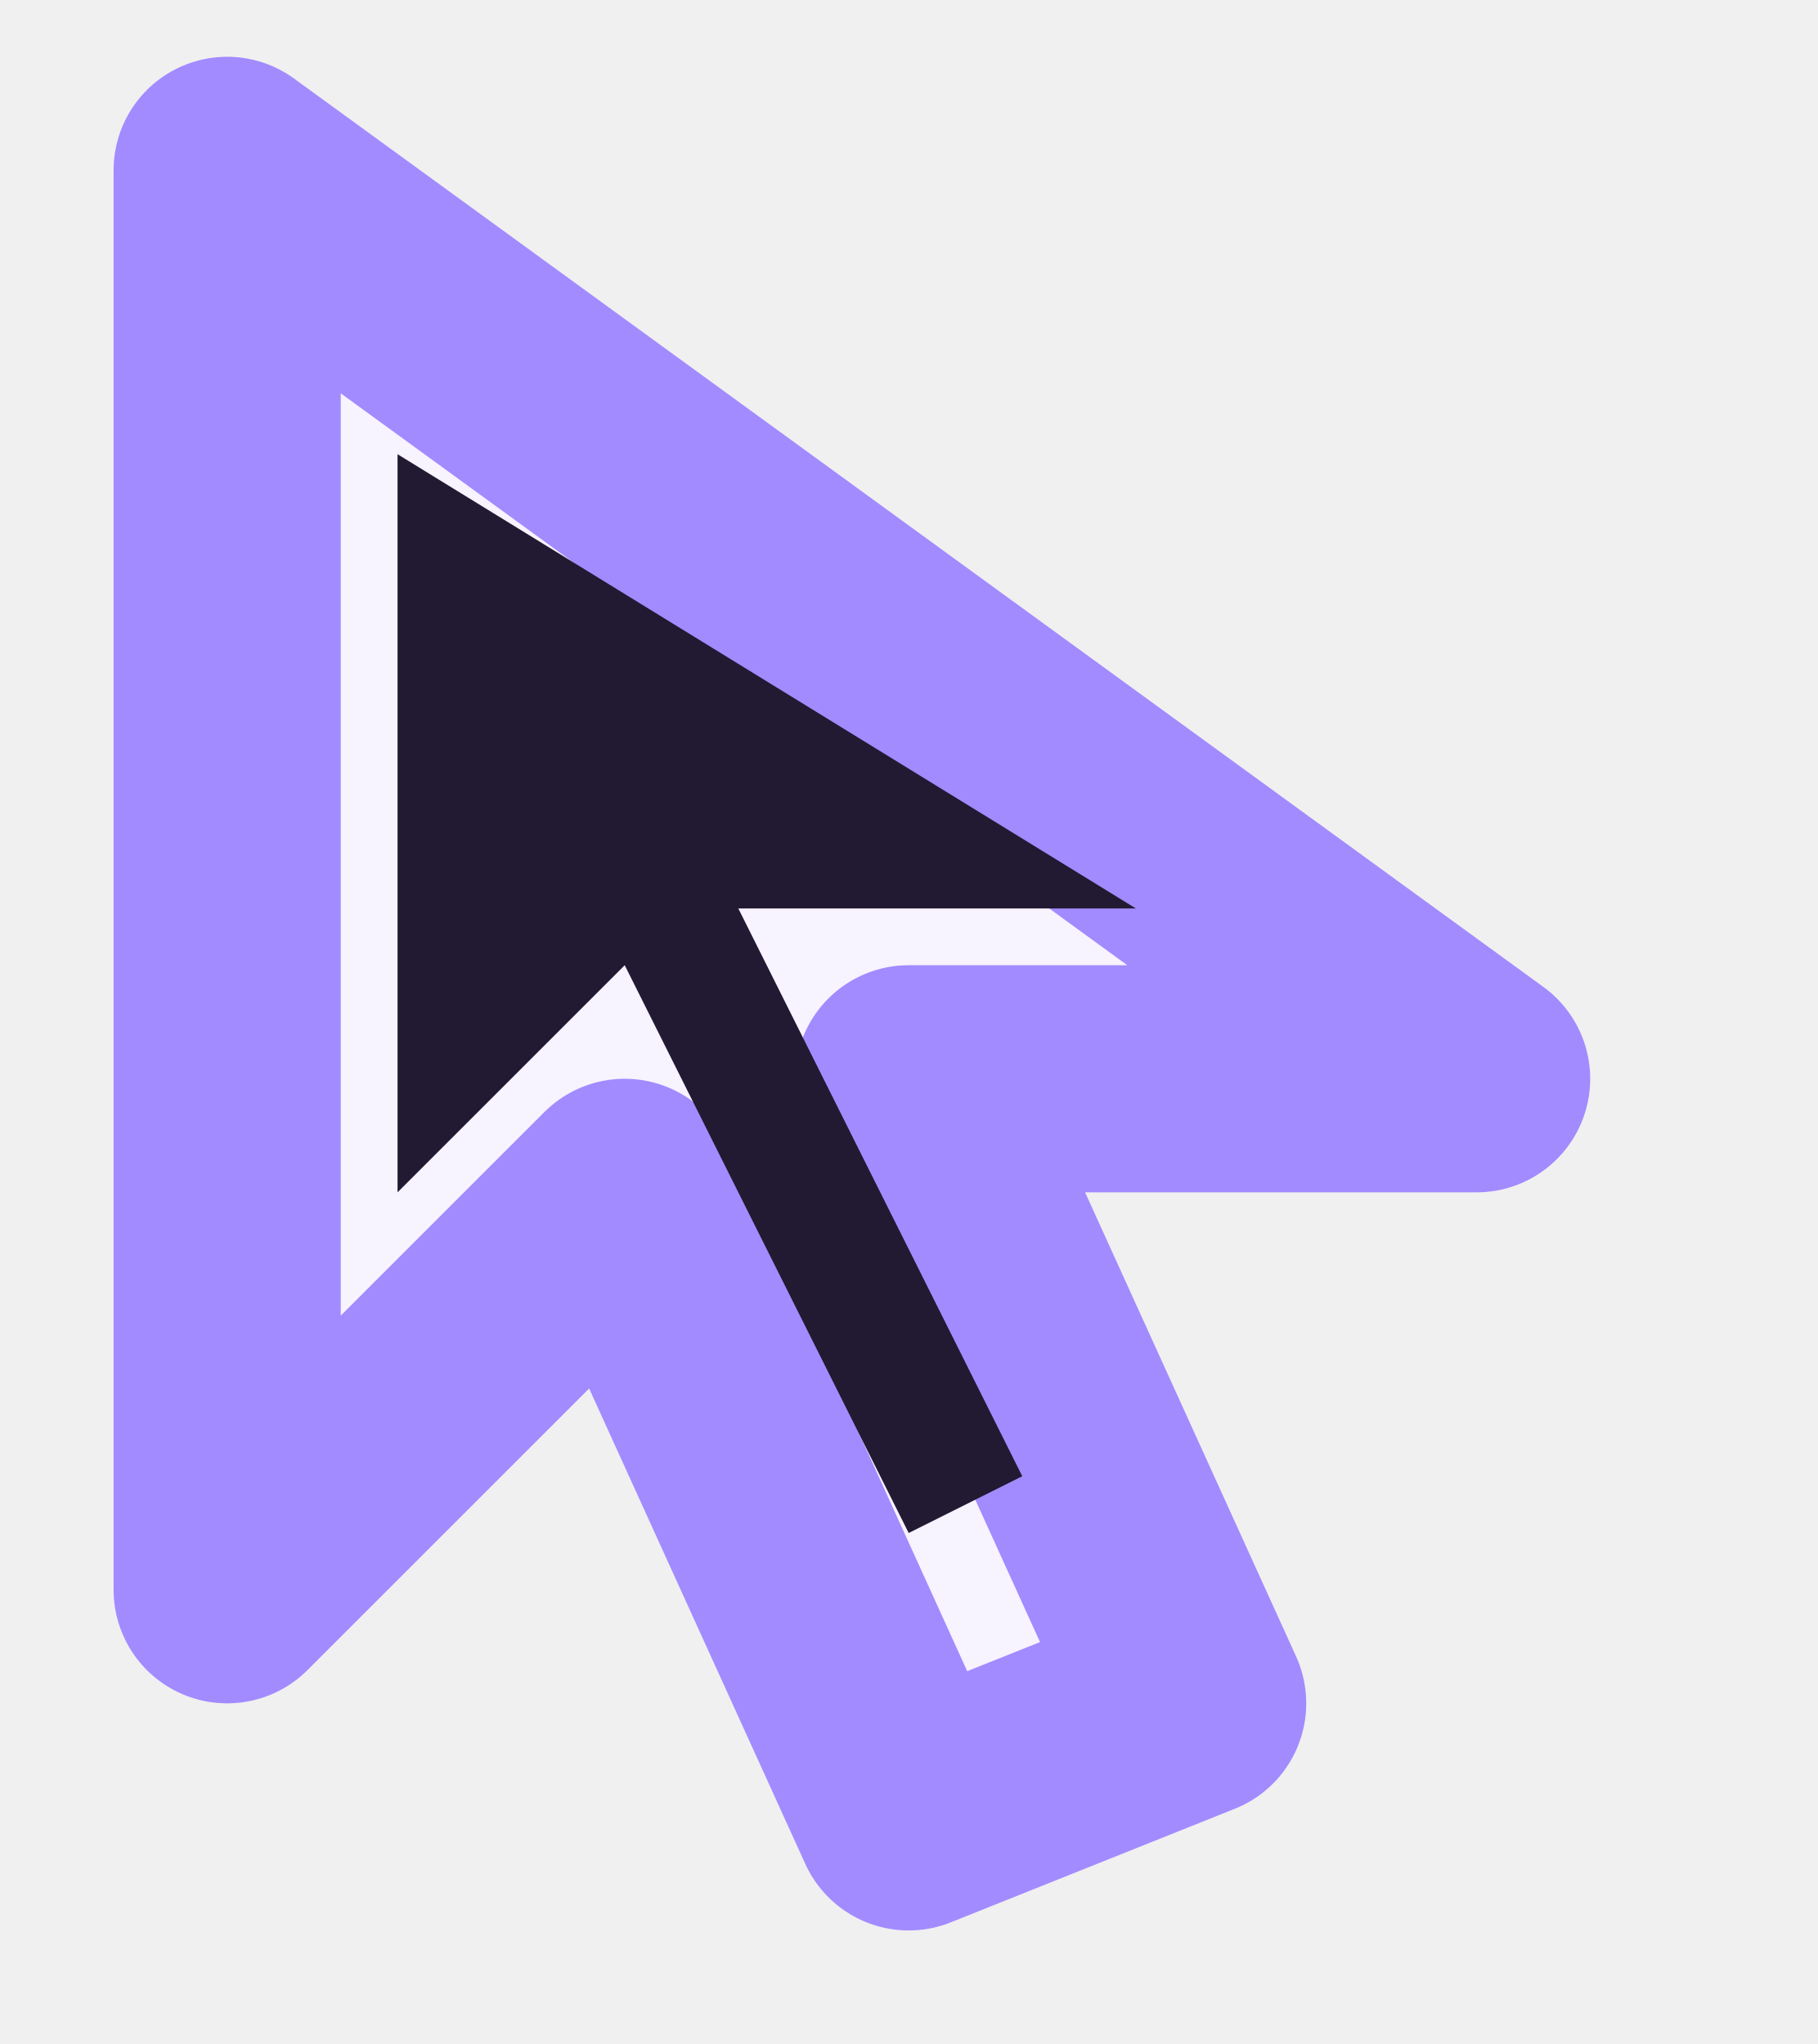
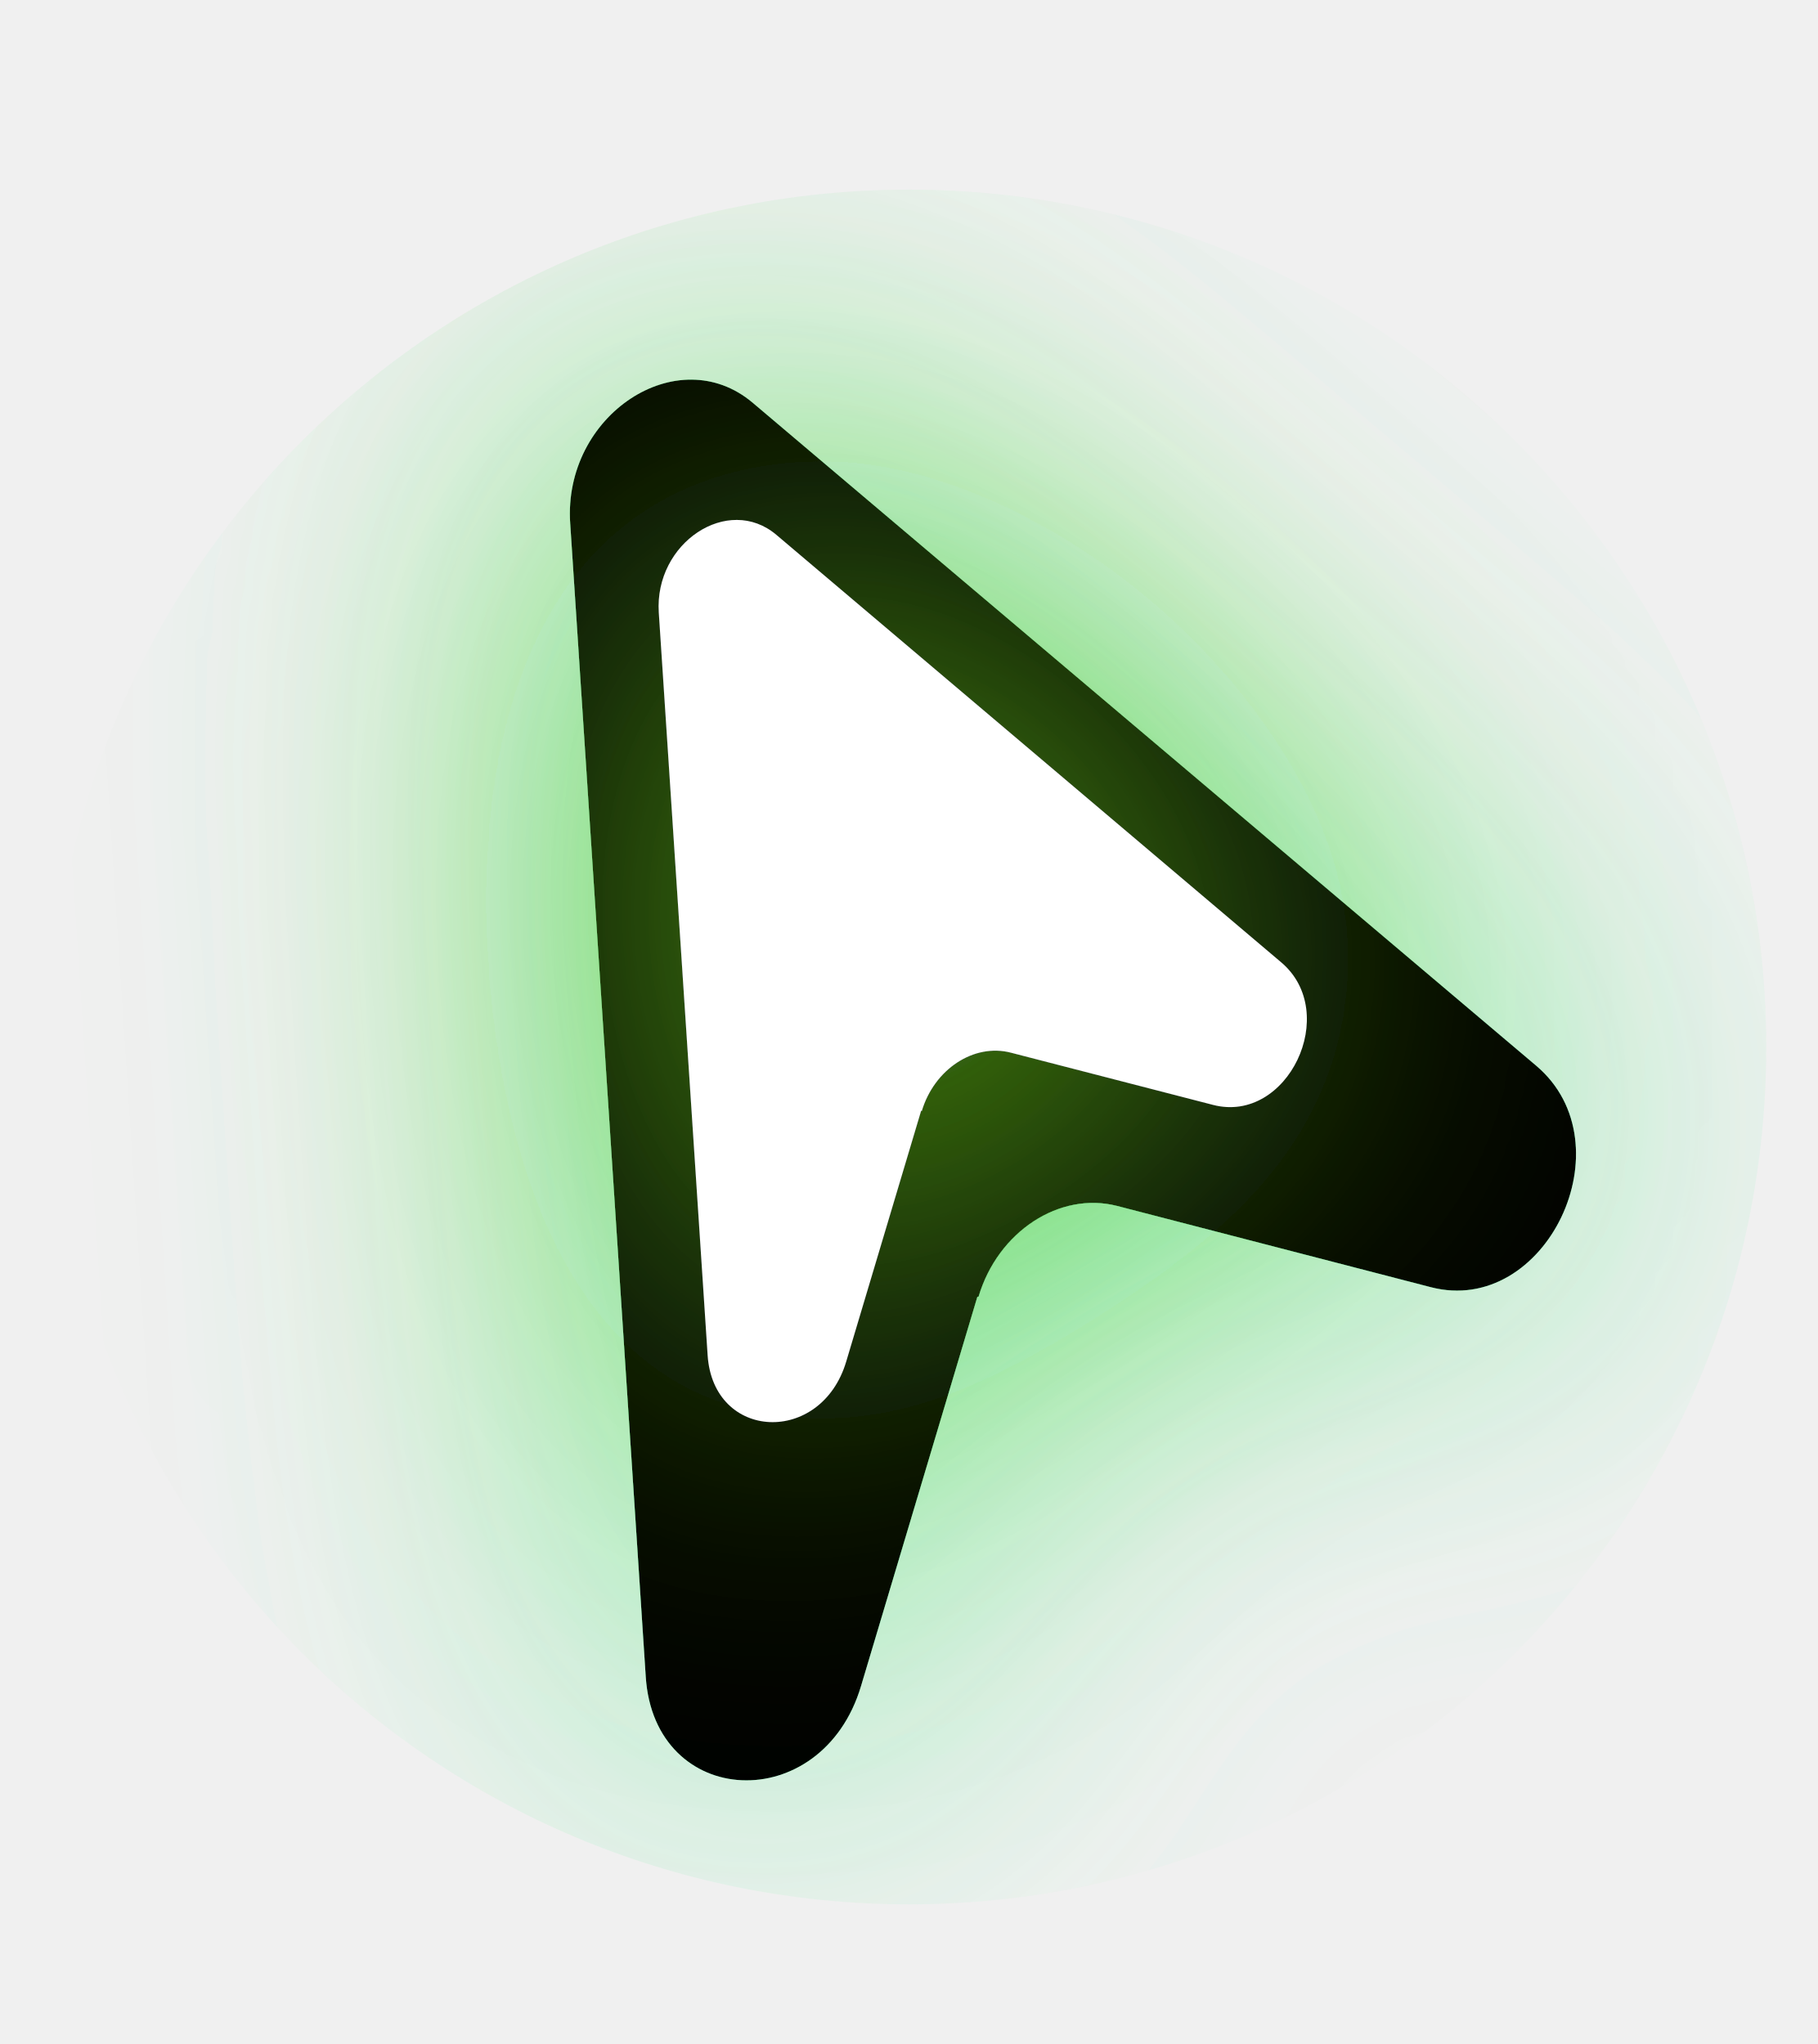
- <svg xmlns="http://www.w3.org/2000/svg" width="32" height="36" viewBox="0 0 32 36">
-   <path d="M4 3v25l7-7 5 11 5-2-5-11h10L4 3z" fill="#f7f3ff" stroke="#a28bff" stroke-width="4" stroke-linejoin="round" />
-   <path d="M7 8v13l4-4 5 10 2-1-5-10h7L7 8z" fill="#211a32" />
+ <svg xmlns="http://www.w3.org/2000/svg" id="Capa_1" viewBox="0 0 32 36">
+   <defs>
+     <style>
+       .cls-1 {
+         fill: none;
+       }
+ 
+       .cls-2 {
+         filter: url(#outer-glow-1);
+       }
+ 
+       .cls-3 {
+         fill: #fff;
+         filter: url(#outer-glow-2);
+       }
+ 
+       .cls-4 {
+         clip-path: url(#clippath);
+       }
+     </style>
+     <clipPath id="clippath">
+       <circle class="cls-1" cx="16" cy="18.44" r="15.1" />
+     </clipPath>
+     <filter id="outer-glow-1" x="-11" y="-15" width="60" height="68" filterUnits="userSpaceOnUse">
+       <feOffset dx="0" dy="0" />
+       <feGaussianBlur result="blur" stdDeviation="7" />
+       <feFlood flood-color="#54ef93" flood-opacity=".79" />
+       <feComposite in2="blur" operator="in" />
+       <feComposite in="SourceGraphic" />
+     </filter>
+     <filter id="outer-glow-2" x="-19" y="-21" width="72" height="77" filterUnits="userSpaceOnUse">
+       <feOffset dx="0" dy="0" />
+       <feGaussianBlur result="blur-2" stdDeviation="10" />
+       <feFlood flood-color="#66c61a" flood-opacity=".96" />
+       <feComposite in2="blur-2" operator="in" />
+       <feComposite in="SourceGraphic" />
+     </filter>
+   </defs>
+   <g class="cls-4">
+     <g>
+       <path class="cls-2" d="M17.21,22.84l-2.05,6.86c-.69,2.3-3.64,2.17-3.79-.17l-1.33-20.31c-.13-1.91,1.89-3.24,3.21-2.13l13.8,11.68c1.63,1.38.17,4.43-1.86,3.9l-5.52-1.43c-1.01-.26-2.1.45-2.44,1.6Z" />
+       <path class="cls-3" d="M16.22,19.56l-1.32,4.42c-.44,1.48-2.34,1.4-2.44-.11l-.86-13.08c-.08-1.23,1.22-2.09,2.07-1.37l8.89,7.53c1.05.89.11,2.85-1.2,2.51l-3.56-.92c-.65-.17-1.35.29-1.57,1.03Z" />
+     </g>
+   </g>
</svg>
